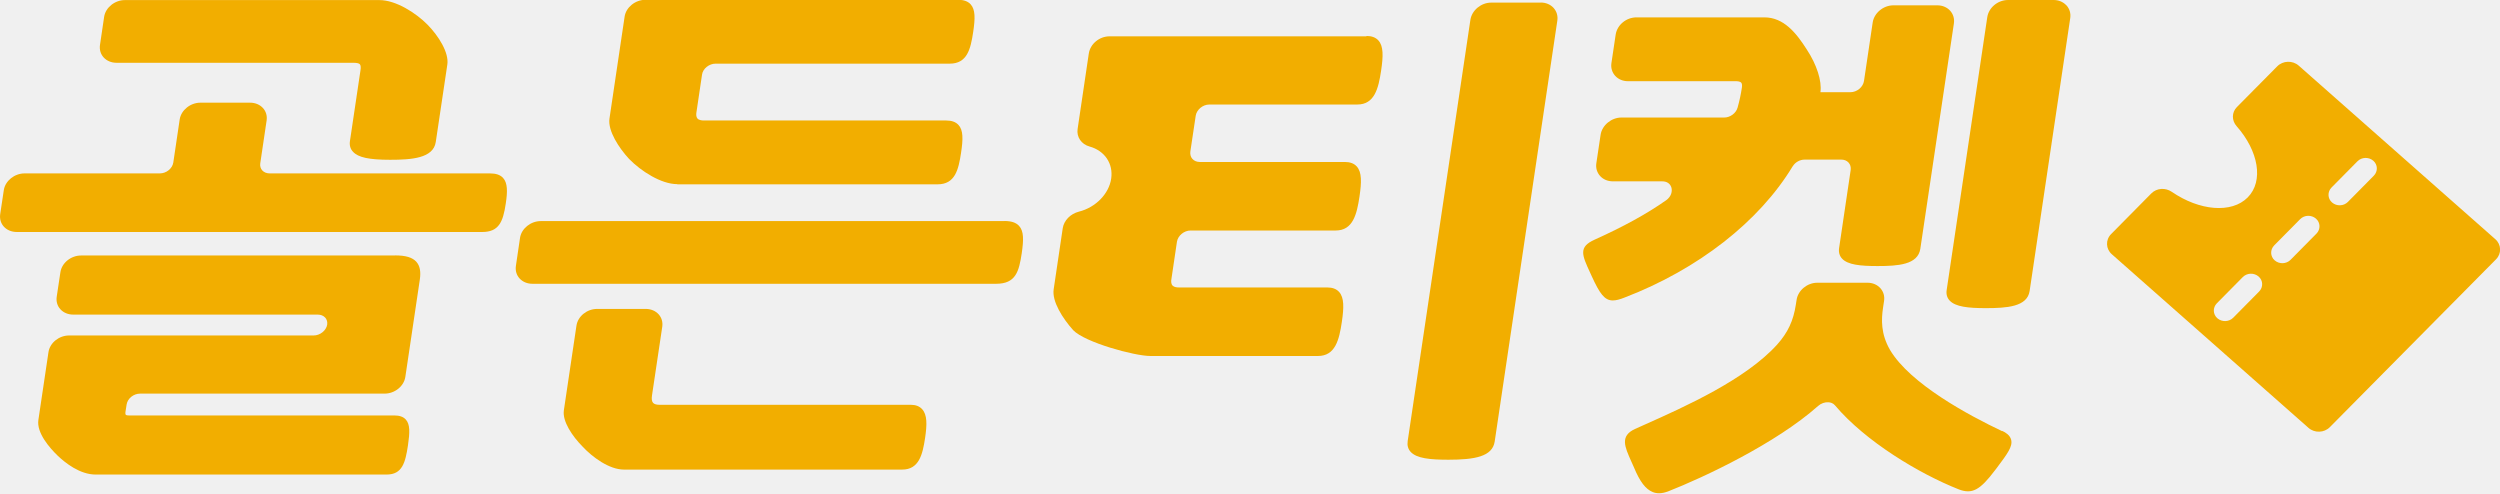
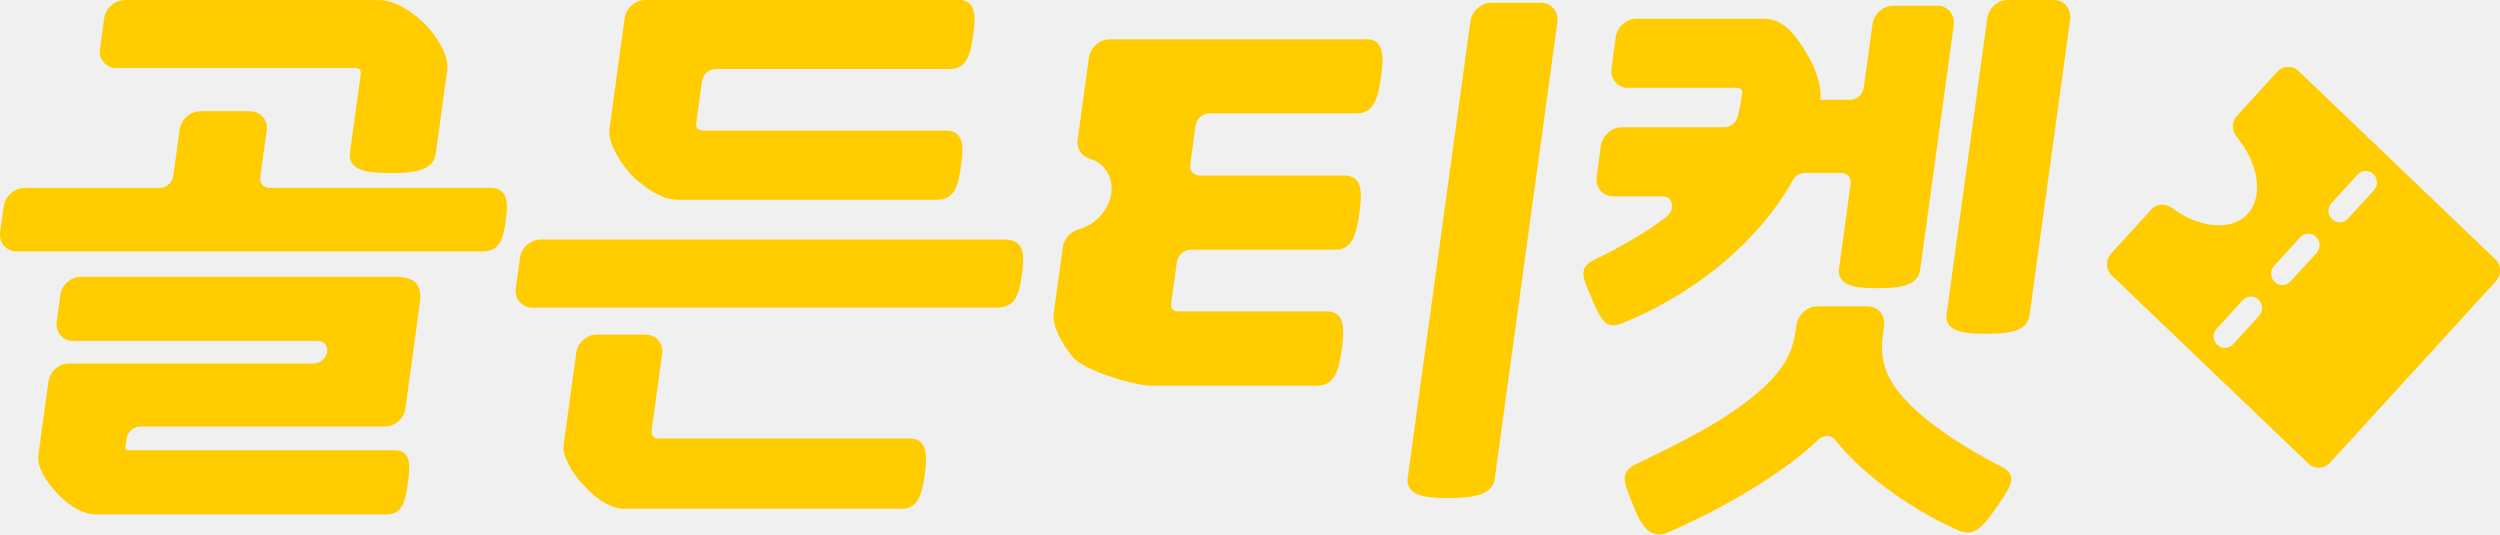
- <svg xmlns="http://www.w3.org/2000/svg" width="152" height="30" viewBox="0 0 152 30" fill="none">
-   <g clip-path="url(#clip0_125_442)">
-     <path d="M29.791 10.543H16.397C16.217 10.543 16.054 10.48 15.947 10.363C15.845 10.251 15.8 10.097 15.823 9.938L16.211 7.321C16.25 7.039 16.172 6.769 15.986 6.567C15.795 6.36 15.519 6.243 15.204 6.243H12.185C11.572 6.243 11.01 6.7 10.925 7.262L10.537 9.88C10.481 10.246 10.116 10.543 9.716 10.543H1.49C0.877 10.543 0.315 11 0.231 11.562L0.011 13.028C-0.028 13.309 0.051 13.58 0.236 13.782C0.427 13.989 0.703 14.105 1.018 14.105H29.318C30.313 14.105 30.583 13.521 30.752 12.37C30.859 11.658 30.87 11.122 30.583 10.814C30.409 10.628 30.156 10.543 29.785 10.543H29.791Z" fill="#F2AE00" />
-     <path d="M24.021 15.534H4.931C4.313 15.534 3.756 15.985 3.672 16.553L3.447 18.05C3.408 18.331 3.486 18.602 3.672 18.804C3.863 19.011 4.139 19.128 4.453 19.128H19.32C19.5 19.128 19.663 19.191 19.77 19.308C19.872 19.42 19.916 19.573 19.894 19.733C19.838 20.094 19.461 20.396 19.073 20.396H4.206C3.587 20.396 3.031 20.842 2.946 21.416L2.334 25.53C2.215 26.316 3.014 27.229 3.503 27.701C3.953 28.131 4.847 28.853 5.82 28.853H23.504C24.465 28.853 24.645 28.121 24.803 27.085C24.921 26.284 24.938 25.795 24.668 25.503C24.516 25.339 24.291 25.259 23.976 25.259H7.838C7.698 25.259 7.658 25.227 7.647 25.222C7.63 25.201 7.614 25.142 7.63 25.031L7.698 24.596C7.754 24.229 8.12 23.932 8.519 23.932H23.386C24.004 23.932 24.561 23.481 24.645 22.913L25.523 17.015C25.601 16.505 25.528 16.155 25.309 15.911C25.067 15.65 24.668 15.528 24.016 15.528L24.021 15.534Z" fill="#F2AE00" />
-     <path d="M7.085 3.817H21.463C21.688 3.817 21.823 3.844 21.879 3.907C21.93 3.966 21.946 4.088 21.918 4.268L21.277 8.574C21.238 8.834 21.3 9.057 21.463 9.227C21.778 9.572 22.436 9.715 23.718 9.715C25 9.715 26.349 9.63 26.495 8.632L27.198 3.923C27.305 3.207 26.675 2.198 26.001 1.508C25.292 0.786 24.072 0.005 23.065 0.005H7.591C6.978 0.005 6.416 0.462 6.331 1.025L6.078 2.739C6.039 3.021 6.118 3.291 6.303 3.493C6.495 3.7 6.77 3.817 7.085 3.817Z" fill="#F2AE00" />
-     <path d="M61.071 13.442H32.877C32.264 13.442 31.702 13.898 31.618 14.461L31.365 16.176C31.326 16.457 31.404 16.728 31.59 16.93C31.781 17.137 32.056 17.254 32.371 17.254H60.565C61.757 17.254 61.954 16.516 62.123 15.39C62.241 14.583 62.252 14.052 61.959 13.734C61.774 13.532 61.487 13.437 61.071 13.437V13.442Z" fill="#F2AE00" />
-     <path d="M55.369 24.612H40.109C39.912 24.612 39.782 24.574 39.709 24.495C39.631 24.41 39.608 24.256 39.642 24.038L40.266 19.86C40.305 19.579 40.227 19.308 40.041 19.106C39.85 18.899 39.574 18.782 39.26 18.782H36.307C35.689 18.782 35.132 19.229 35.048 19.802L34.283 24.946C34.182 25.615 34.8 26.523 35.408 27.139C36.01 27.792 37.038 28.551 37.938 28.551H54.852C55.875 28.551 56.095 27.638 56.246 26.624C56.365 25.822 56.382 25.217 56.061 24.872C55.898 24.697 55.673 24.612 55.375 24.612H55.369Z" fill="#F2AE00" />
-     <path d="M41.183 11.207H57.006C58.063 11.207 58.276 10.336 58.434 9.28C58.558 8.457 58.569 7.915 58.276 7.597C58.108 7.416 57.866 7.326 57.523 7.326H42.791C42.667 7.326 42.498 7.305 42.408 7.209C42.324 7.114 42.324 6.96 42.341 6.843L42.684 4.534C42.734 4.173 43.117 3.87 43.505 3.87H57.742C58.799 3.87 59.013 2.999 59.17 1.943C59.294 1.12 59.305 0.579 59.013 0.26C58.844 0.08 58.602 -0.011 58.26 -0.011H39.237C38.624 -0.011 38.062 0.446 37.977 1.009L37.055 7.215C36.949 7.953 37.629 8.993 38.247 9.662C38.967 10.4 40.193 11.196 41.177 11.196L41.183 11.207Z" fill="#F2AE00" />
-     <path d="M109.001 10.108C109.147 9.864 109.434 9.704 109.721 9.704H111.953C112.133 9.704 112.285 9.768 112.392 9.885C112.499 10.002 112.544 10.161 112.521 10.336L111.818 15.077C111.779 15.337 111.841 15.555 111.998 15.725C112.347 16.102 113.112 16.176 114.157 16.176C115.394 16.176 116.609 16.096 116.755 15.13L118.796 1.428C118.841 1.136 118.757 0.86 118.566 0.648C118.375 0.441 118.099 0.324 117.79 0.324H115.119C114.506 0.324 113.944 0.791 113.859 1.37L113.331 4.921C113.275 5.298 112.904 5.606 112.504 5.606H110.682C110.778 4.927 110.463 3.939 109.856 3.015C109.209 1.996 108.45 1.056 107.269 1.056H99.498C98.88 1.056 98.323 1.513 98.233 2.102L97.975 3.833C97.93 4.125 98.014 4.401 98.205 4.613C98.396 4.82 98.672 4.937 98.975 4.937H105.549C105.656 4.937 105.796 4.953 105.864 5.022C105.925 5.091 105.92 5.213 105.909 5.309C105.847 5.733 105.757 6.148 105.644 6.546C105.549 6.885 105.194 7.146 104.835 7.146H98.582C97.975 7.146 97.407 7.613 97.317 8.191L97.058 9.922C97.013 10.214 97.097 10.49 97.288 10.703C97.48 10.91 97.755 11.026 98.064 11.026H101.067C101.337 11.026 101.534 11.154 101.613 11.377C101.691 11.61 101.629 11.945 101.298 12.178C100.128 13.001 98.706 13.782 96.962 14.567C95.962 15.013 96.181 15.496 96.67 16.558L96.777 16.792C97.266 17.859 97.558 18.267 98.059 18.267C98.261 18.267 98.492 18.204 98.784 18.087C103.249 16.372 106.966 13.468 108.99 10.118L109.001 10.108Z" fill="#F2AE00" />
-     <path d="M121.732 26.215C119.713 25.259 116.137 23.343 114.911 21.272C114.349 20.296 114.382 19.43 114.489 18.708L114.551 18.294C114.596 18.002 114.512 17.726 114.32 17.514C114.129 17.307 113.854 17.19 113.545 17.19H110.491C109.878 17.19 109.316 17.657 109.232 18.236L109.187 18.522C109.041 19.494 108.703 20.221 108.051 20.948C106.133 23.077 102.439 24.728 99.999 25.817L99.408 26.082C98.486 26.507 98.779 27.154 99.178 28.046C99.228 28.163 99.285 28.291 99.347 28.423C99.701 29.278 100.049 29.74 100.482 29.915C100.606 29.968 100.741 29.989 100.876 29.989C101.039 29.989 101.213 29.952 101.405 29.883C103.586 29.029 107.967 26.969 110.536 24.686C110.711 24.527 110.952 24.442 111.166 24.458C111.284 24.463 111.447 24.505 111.565 24.643C113.421 26.841 116.677 28.795 119.083 29.75C119.898 30.064 120.376 29.814 121.299 28.588L121.377 28.487C122.046 27.595 122.384 27.149 122.277 26.735C122.204 26.454 121.94 26.294 121.737 26.199L121.732 26.215Z" fill="#F2AE00" />
-     <path d="M125.634 0.324C125.443 0.117 125.167 0 124.864 0H122.091C121.473 0 120.916 0.457 120.826 1.046L118.358 17.631C118.318 17.885 118.38 18.103 118.538 18.273C118.892 18.655 119.674 18.735 120.736 18.735C122.007 18.735 123.261 18.655 123.402 17.689L125.87 1.104C125.915 0.812 125.831 0.536 125.64 0.324H125.634Z" fill="#F2AE00" />
-     <path d="M83.079 2.208H67.464C66.846 2.208 66.289 2.665 66.199 3.254L65.519 7.841C65.446 8.329 65.744 8.77 66.244 8.908C67.166 9.163 67.695 9.949 67.56 10.862C67.425 11.786 66.615 12.614 65.597 12.868C65.08 13.001 64.687 13.405 64.614 13.877L64.062 17.599C63.956 18.326 64.602 19.351 65.249 20.073C65.963 20.821 68.983 21.644 69.938 21.644H80.133C81.184 21.644 81.421 20.667 81.584 19.573C81.713 18.703 81.73 18.092 81.415 17.747C81.252 17.567 81.01 17.477 80.695 17.477H71.665C71.541 17.477 71.378 17.455 71.288 17.36C71.198 17.259 71.198 17.094 71.221 16.972L71.558 14.7C71.614 14.328 71.991 14.015 72.384 14.015H81.207C82.258 14.015 82.495 13.038 82.658 11.945C82.787 11.074 82.804 10.464 82.489 10.119C82.326 9.938 82.084 9.848 81.769 9.848H72.947C72.767 9.848 72.609 9.784 72.502 9.667C72.396 9.551 72.351 9.391 72.373 9.216L72.699 7.039C72.755 6.668 73.132 6.355 73.526 6.355H82.523C83.574 6.355 83.81 5.378 83.973 4.284C84.103 3.414 84.12 2.803 83.805 2.458C83.642 2.277 83.4 2.187 83.085 2.187L83.079 2.208Z" fill="#F2AE00" />
-     <path d="M93.684 0.159H90.665C90.052 0.159 89.49 0.626 89.4 1.205L85.587 26.82C85.548 27.08 85.61 27.298 85.767 27.473C86.133 27.871 86.948 27.951 88.061 27.951C89.653 27.951 90.743 27.765 90.878 26.841L94.685 1.258C94.73 0.966 94.646 0.69 94.455 0.478C94.263 0.271 93.988 0.154 93.679 0.154L93.684 0.159Z" fill="#F2AE00" />
-     <path d="M151.713 14.541L139.764 3.992C139.393 3.663 138.803 3.679 138.454 4.035L136.003 6.509C135.682 6.832 135.682 7.331 135.986 7.671C137.318 9.179 137.645 11.01 136.661 12.003C135.677 12.996 133.725 12.815 132.044 11.663C131.656 11.398 131.128 11.43 130.801 11.759L128.355 14.233C128.007 14.583 128.029 15.135 128.4 15.459L140.355 26.013C140.726 26.342 141.311 26.321 141.654 25.971L151.758 15.767C152.107 15.417 152.084 14.865 151.713 14.541ZM135.778 19.319C135.519 19.579 135.092 19.589 134.816 19.351C134.541 19.112 134.529 18.703 134.782 18.443L136.363 16.845C136.621 16.585 137.049 16.574 137.324 16.813C137.6 17.052 137.611 17.461 137.358 17.721L135.778 19.319ZM139.264 15.799C139.005 16.059 138.578 16.07 138.302 15.831C138.027 15.592 138.016 15.183 138.269 14.923L139.849 13.325C140.107 13.065 140.535 13.054 140.81 13.293C141.086 13.532 141.097 13.941 140.844 14.201L139.264 15.799ZM142.75 12.279C142.492 12.539 142.064 12.55 141.789 12.311C141.513 12.072 141.502 11.663 141.755 11.403L143.335 9.805C143.594 9.545 144.021 9.535 144.297 9.773C144.572 10.012 144.583 10.421 144.33 10.681L142.75 12.279Z" fill="#F2AE00" />
+ <svg xmlns="http://www.w3.org/2000/svg" width="159" height="34" viewBox="0 0 159 34" fill="none">
+   <g clip-path="url(#clip0_480_6396)">
+     <path d="M31.162 11.949H17.151C16.957 11.949 16.792 11.878 16.681 11.746C16.571 11.619 16.529 11.45 16.552 11.266L16.962 8.299C17.008 7.979 16.921 7.672 16.723 7.442C16.52 7.206 16.23 7.074 15.903 7.074H12.745C12.105 7.074 11.515 7.592 11.428 8.233L11.018 11.2C10.963 11.614 10.576 11.954 10.157 11.954H1.556C0.916 11.954 0.327 12.472 0.239 13.112L0.009 14.765C-0.037 15.086 0.051 15.392 0.249 15.623C0.451 15.858 0.741 15.99 1.068 15.99H30.669C31.71 15.99 31.991 15.326 32.17 14.021C32.281 13.216 32.294 12.608 31.995 12.26C31.816 12.048 31.549 11.949 31.157 11.949H31.162Z" fill="#FFCC00" />
+     <path d="M25.126 17.605H5.157C4.508 17.605 3.927 18.114 3.84 18.764L3.605 20.459C3.559 20.78 3.647 21.086 3.845 21.317C4.047 21.552 4.337 21.684 4.664 21.684H20.213C20.406 21.684 20.572 21.755 20.683 21.886C20.793 22.014 20.834 22.183 20.811 22.367C20.756 22.777 20.36 23.12 19.95 23.12H4.397C3.748 23.12 3.168 23.629 3.08 24.279L2.44 28.946C2.316 29.837 3.154 30.868 3.665 31.405C4.135 31.895 5.074 32.714 6.087 32.714H24.587C25.591 32.714 25.784 31.881 25.945 30.708C26.07 29.799 26.083 29.243 25.807 28.913C25.646 28.725 25.411 28.636 25.084 28.636H8.2C8.053 28.636 8.011 28.603 8.002 28.593C7.984 28.57 7.97 28.499 7.984 28.377L8.053 27.882C8.108 27.468 8.495 27.128 8.914 27.128H24.467C25.116 27.128 25.697 26.62 25.784 25.97L26.7 19.287C26.779 18.707 26.709 18.307 26.475 18.034C26.221 17.737 25.802 17.605 25.121 17.605H25.126Z" fill="#FFCC00" />
+     <path d="M7.413 4.324H22.455C22.69 4.324 22.833 4.357 22.888 4.423C22.943 4.489 22.957 4.63 22.929 4.832L22.257 9.712C22.216 10.008 22.28 10.258 22.451 10.456C22.782 10.847 23.468 11.007 24.808 11.007C26.148 11.007 27.561 10.913 27.713 9.778L28.445 4.442C28.556 3.631 27.897 2.482 27.193 1.705C26.452 0.886 25.176 0.005 24.122 0.005H7.942C7.302 0.005 6.713 0.523 6.626 1.163L6.358 3.109C6.312 3.429 6.4 3.735 6.598 3.966C6.8 4.201 7.091 4.333 7.413 4.333V4.324Z" fill="#FFCC00" />
+     <path d="M63.885 15.236H34.389C33.749 15.236 33.16 15.754 33.072 16.395L32.806 18.34C32.759 18.66 32.847 18.966 33.045 19.197C33.248 19.433 33.538 19.565 33.864 19.565H63.36C64.607 19.565 64.814 18.731 64.99 17.455C65.114 16.541 65.128 15.943 64.819 15.58C64.621 15.349 64.326 15.241 63.889 15.241L63.885 15.236Z" fill="#FFCC00" />
+     <path d="M57.917 27.891H41.954C41.752 27.891 41.609 27.849 41.535 27.759C41.452 27.661 41.429 27.486 41.462 27.241L42.111 22.503C42.157 22.183 42.069 21.877 41.871 21.646C41.669 21.411 41.379 21.279 41.052 21.279H37.967C37.318 21.279 36.738 21.788 36.65 22.437L35.849 28.268C35.743 29.026 36.388 30.053 37.023 30.755C37.654 31.494 38.727 32.356 39.671 32.356H57.36C58.428 32.356 58.659 31.325 58.815 30.176C58.94 29.267 58.953 28.579 58.622 28.188C58.456 27.99 58.212 27.891 57.904 27.891H57.917Z" fill="#FFCC00" />
+     <path d="M43.078 12.702H59.63C60.735 12.702 60.961 11.713 61.122 10.522C61.251 9.589 61.265 8.977 60.956 8.614C60.781 8.407 60.523 8.308 60.169 8.308H44.758C44.625 8.308 44.45 8.285 44.358 8.176C44.266 8.068 44.27 7.894 44.289 7.762L44.648 5.143C44.703 4.733 45.099 4.39 45.509 4.39H60.404C61.509 4.39 61.734 3.401 61.895 2.209C62.024 1.276 62.038 0.664 61.73 0.301C61.555 0.094 61.297 -0.005 60.942 -0.005H41.047C40.407 -0.005 39.818 0.513 39.73 1.154L38.764 8.19C38.648 9.024 39.362 10.201 40.011 10.964C40.766 11.803 42.046 12.702 43.078 12.702Z" fill="#FFCC00" />
+     <path d="M114.021 11.454C114.173 11.181 114.477 10.998 114.771 10.998H117.106C117.29 10.998 117.455 11.068 117.566 11.2C117.681 11.332 117.727 11.516 117.7 11.709L116.963 17.078C116.921 17.375 116.986 17.619 117.147 17.813C117.511 18.236 118.312 18.326 119.408 18.326C120.701 18.326 121.977 18.236 122.124 17.144L124.256 1.611C124.302 1.276 124.215 0.966 124.012 0.725C123.814 0.49 123.524 0.363 123.202 0.363H120.411C119.771 0.363 119.182 0.895 119.09 1.545L118.537 5.572C118.478 6 118.091 6.349 117.672 6.349H115.77C115.872 5.581 115.54 4.456 114.909 3.415C114.232 2.261 113.441 1.196 112.207 1.196H104.08C103.431 1.196 102.851 1.714 102.759 2.379L102.492 4.338C102.445 4.672 102.533 4.983 102.736 5.223C102.934 5.459 103.224 5.586 103.546 5.586H110.42C110.531 5.586 110.678 5.605 110.747 5.685C110.811 5.76 110.807 5.902 110.793 6.01C110.729 6.49 110.637 6.961 110.521 7.413C110.425 7.795 110.052 8.096 109.674 8.096H103.136C102.496 8.096 101.907 8.628 101.815 9.278L101.548 11.238C101.502 11.572 101.589 11.883 101.792 12.123C101.99 12.359 102.28 12.486 102.602 12.486H105.742C106.023 12.486 106.23 12.632 106.313 12.886C106.396 13.15 106.327 13.531 105.982 13.795C104.757 14.728 103.274 15.613 101.446 16.498C100.397 17.003 100.627 17.553 101.138 18.755L101.248 19.018C101.759 20.229 102.068 20.69 102.588 20.69C102.795 20.69 103.039 20.615 103.348 20.488C108.017 18.547 111.907 15.255 114.025 11.454H114.021Z" fill="#FFCC00" />
+     <path d="M127.336 29.709C125.223 28.621 121.484 26.45 120.2 24.109C119.615 22.998 119.647 22.018 119.762 21.203L119.827 20.733C119.873 20.398 119.785 20.087 119.583 19.847C119.385 19.611 119.095 19.484 118.772 19.484H115.577C114.937 19.484 114.348 20.017 114.255 20.666L114.209 20.991C114.057 22.094 113.703 22.913 113.021 23.737C111.019 26.149 107.151 28.018 104.596 29.257L103.974 29.559C103.012 30.039 103.311 30.774 103.73 31.786C103.785 31.923 103.845 32.064 103.905 32.215C104.273 33.185 104.642 33.708 105.093 33.906C105.226 33.962 105.36 33.995 105.507 33.995C105.678 33.995 105.862 33.953 106.06 33.873C108.344 32.903 112.925 30.571 115.614 27.986C115.798 27.807 116.051 27.708 116.272 27.727C116.392 27.736 116.562 27.778 116.691 27.939C118.634 30.43 122.041 32.644 124.555 33.727C125.407 34.085 125.909 33.802 126.876 32.413L126.954 32.295C127.654 31.287 128.008 30.779 127.898 30.312C127.824 29.997 127.543 29.813 127.336 29.705V29.709Z" fill="#FFCC00" />
+     <path d="M131.42 0.363C131.222 0.127 130.932 0 130.61 0H127.709C127.06 0 126.48 0.518 126.388 1.182L123.805 19.979C123.763 20.271 123.828 20.511 123.989 20.704C124.357 21.138 125.172 21.227 126.286 21.227C127.617 21.227 128.925 21.138 129.077 20.045L131.66 1.248C131.706 0.914 131.618 0.603 131.416 0.363H131.42Z" fill="#FFCC00" />
+     <path d="M86.906 2.501H70.575C69.925 2.501 69.345 3.019 69.253 3.683L68.539 8.883C68.461 9.438 68.779 9.933 69.299 10.088C70.266 10.376 70.819 11.266 70.676 12.302C70.533 13.348 69.69 14.285 68.622 14.577C68.084 14.728 67.669 15.184 67.596 15.721L67.015 19.937C66.9 20.761 67.582 21.924 68.258 22.739C69.004 23.591 72.168 24.524 73.162 24.524H83.826C84.926 24.524 85.17 23.417 85.34 22.178C85.474 21.189 85.492 20.502 85.161 20.111C84.99 19.908 84.737 19.805 84.406 19.805H74.958C74.829 19.805 74.659 19.781 74.566 19.673C74.47 19.56 74.474 19.376 74.493 19.235L74.847 16.659C74.907 16.239 75.303 15.882 75.713 15.882H84.945C86.045 15.882 86.289 14.775 86.459 13.536C86.593 12.547 86.611 11.859 86.28 11.468C86.109 11.266 85.856 11.162 85.525 11.162H76.293C76.104 11.162 75.943 11.092 75.833 10.96C75.718 10.828 75.671 10.644 75.699 10.451L76.04 7.983C76.095 7.564 76.496 7.206 76.905 7.206H86.321C87.422 7.206 87.666 6.099 87.836 4.861C87.969 3.872 87.988 3.184 87.656 2.793C87.486 2.59 87.233 2.487 86.901 2.487L86.906 2.501Z" fill="#FFCC00" />
+     <path d="M97.998 0.179H94.839C94.199 0.179 93.61 0.711 93.518 1.361L89.53 30.392C89.489 30.689 89.553 30.939 89.724 31.132C90.106 31.584 90.958 31.673 92.123 31.673C93.789 31.673 94.927 31.461 95.069 30.416L99.047 1.427C99.094 1.093 99.006 0.782 98.803 0.542C98.605 0.306 98.315 0.179 97.993 0.179H97.998Z" fill="#FFCC00" />
+     <path d="M158.696 16.48L146.195 4.522C145.804 4.149 145.192 4.168 144.828 4.569L142.268 7.371C141.932 7.738 141.932 8.303 142.25 8.69C143.645 10.399 143.981 12.476 142.954 13.602C141.927 14.728 139.883 14.52 138.124 13.216C137.719 12.914 137.166 12.952 136.826 13.324L134.266 16.126C133.902 16.522 133.925 17.148 134.312 17.52L146.817 29.483C147.204 29.855 147.816 29.832 148.18 29.436L158.747 17.874C159.11 17.478 159.087 16.852 158.701 16.48H158.696ZM142.024 21.896C141.757 22.188 141.306 22.207 141.016 21.929C140.726 21.651 140.712 21.194 140.983 20.898L142.636 19.089C142.903 18.797 143.355 18.778 143.645 19.056C143.935 19.334 143.949 19.791 143.677 20.087L142.024 21.896ZM145.675 17.902C145.408 18.194 144.957 18.213 144.667 17.935C144.377 17.657 144.363 17.2 144.635 16.904L146.292 15.095C146.559 14.803 147.01 14.784 147.3 15.062C147.591 15.34 147.604 15.797 147.333 16.093L145.675 17.902ZM149.326 13.908C149.059 14.2 148.608 14.219 148.318 13.941C148.028 13.663 148.014 13.206 148.286 12.91L149.939 11.101C150.206 10.809 150.657 10.79 150.947 11.068C151.237 11.346 151.251 11.803 150.979 12.1L149.326 13.908Z" fill="#FFCC00" />
  </g>
  <defs>
-     <clipPath id="clip0_125_442">
-       <rect width="152" height="30" fill="white" />
+     <clipPath id="clip0_480_6396">
+       <rect width="159" height="34" fill="white" />
    </clipPath>
  </defs>
</svg>
